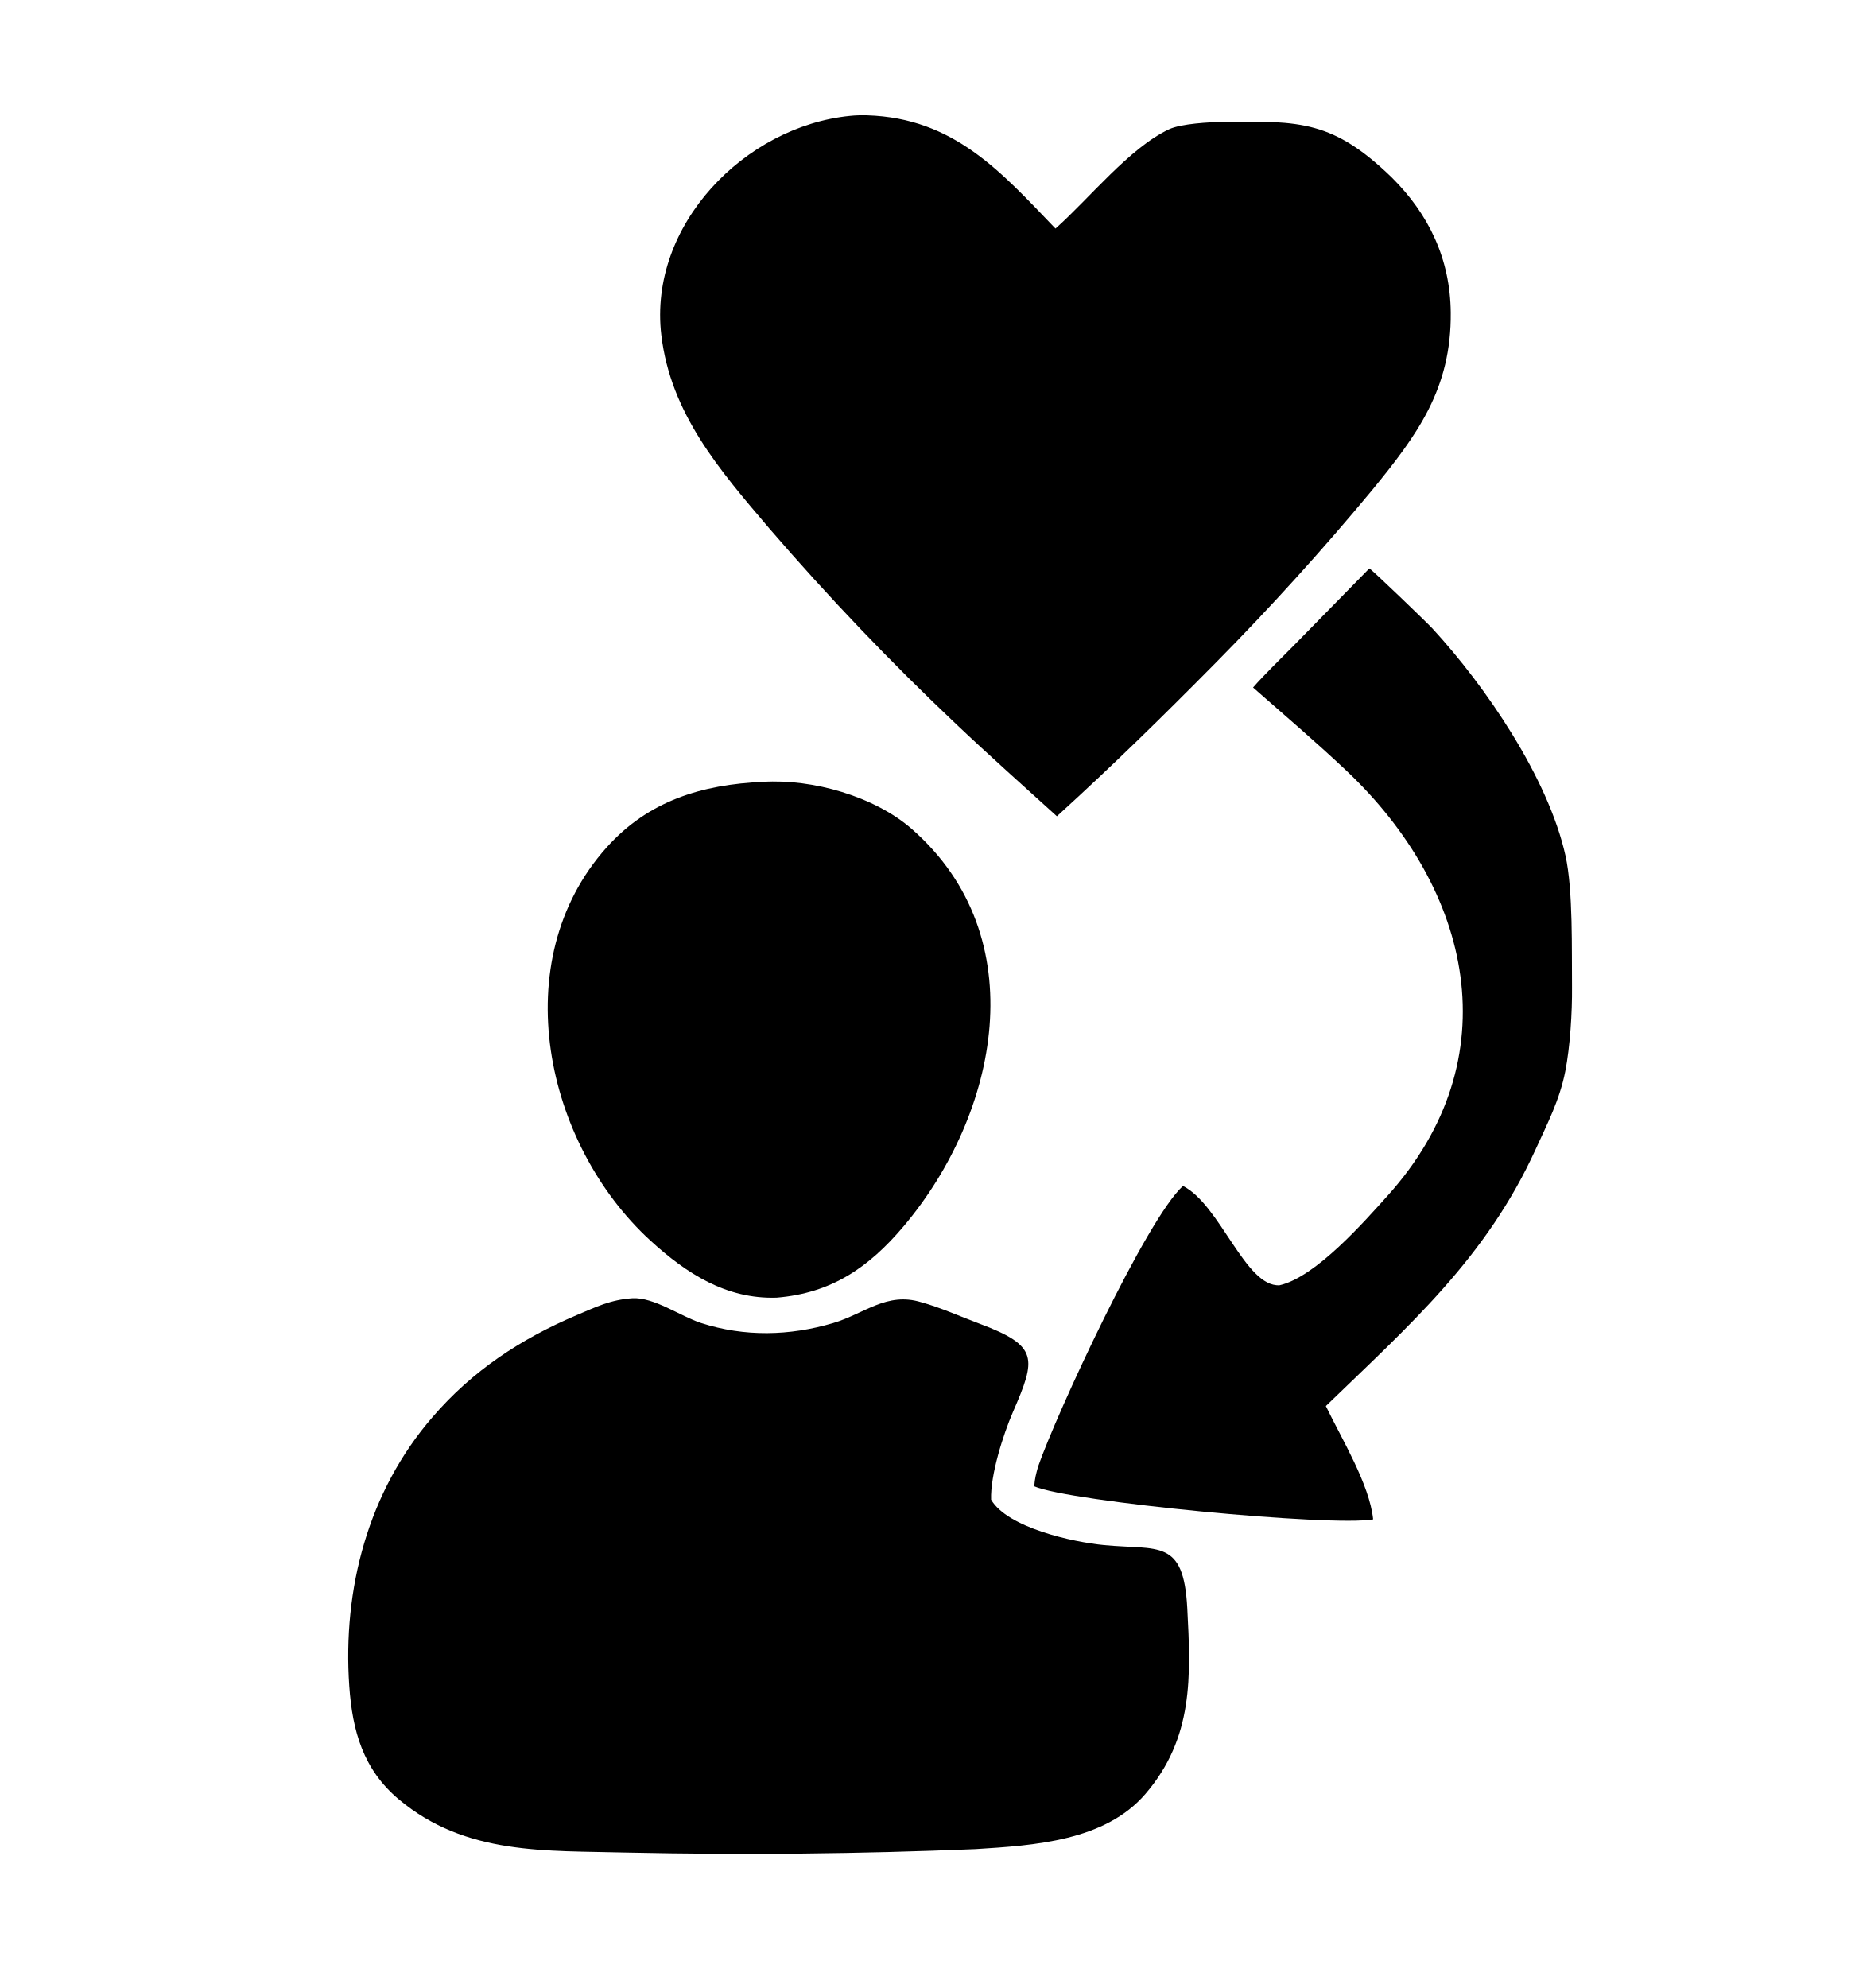
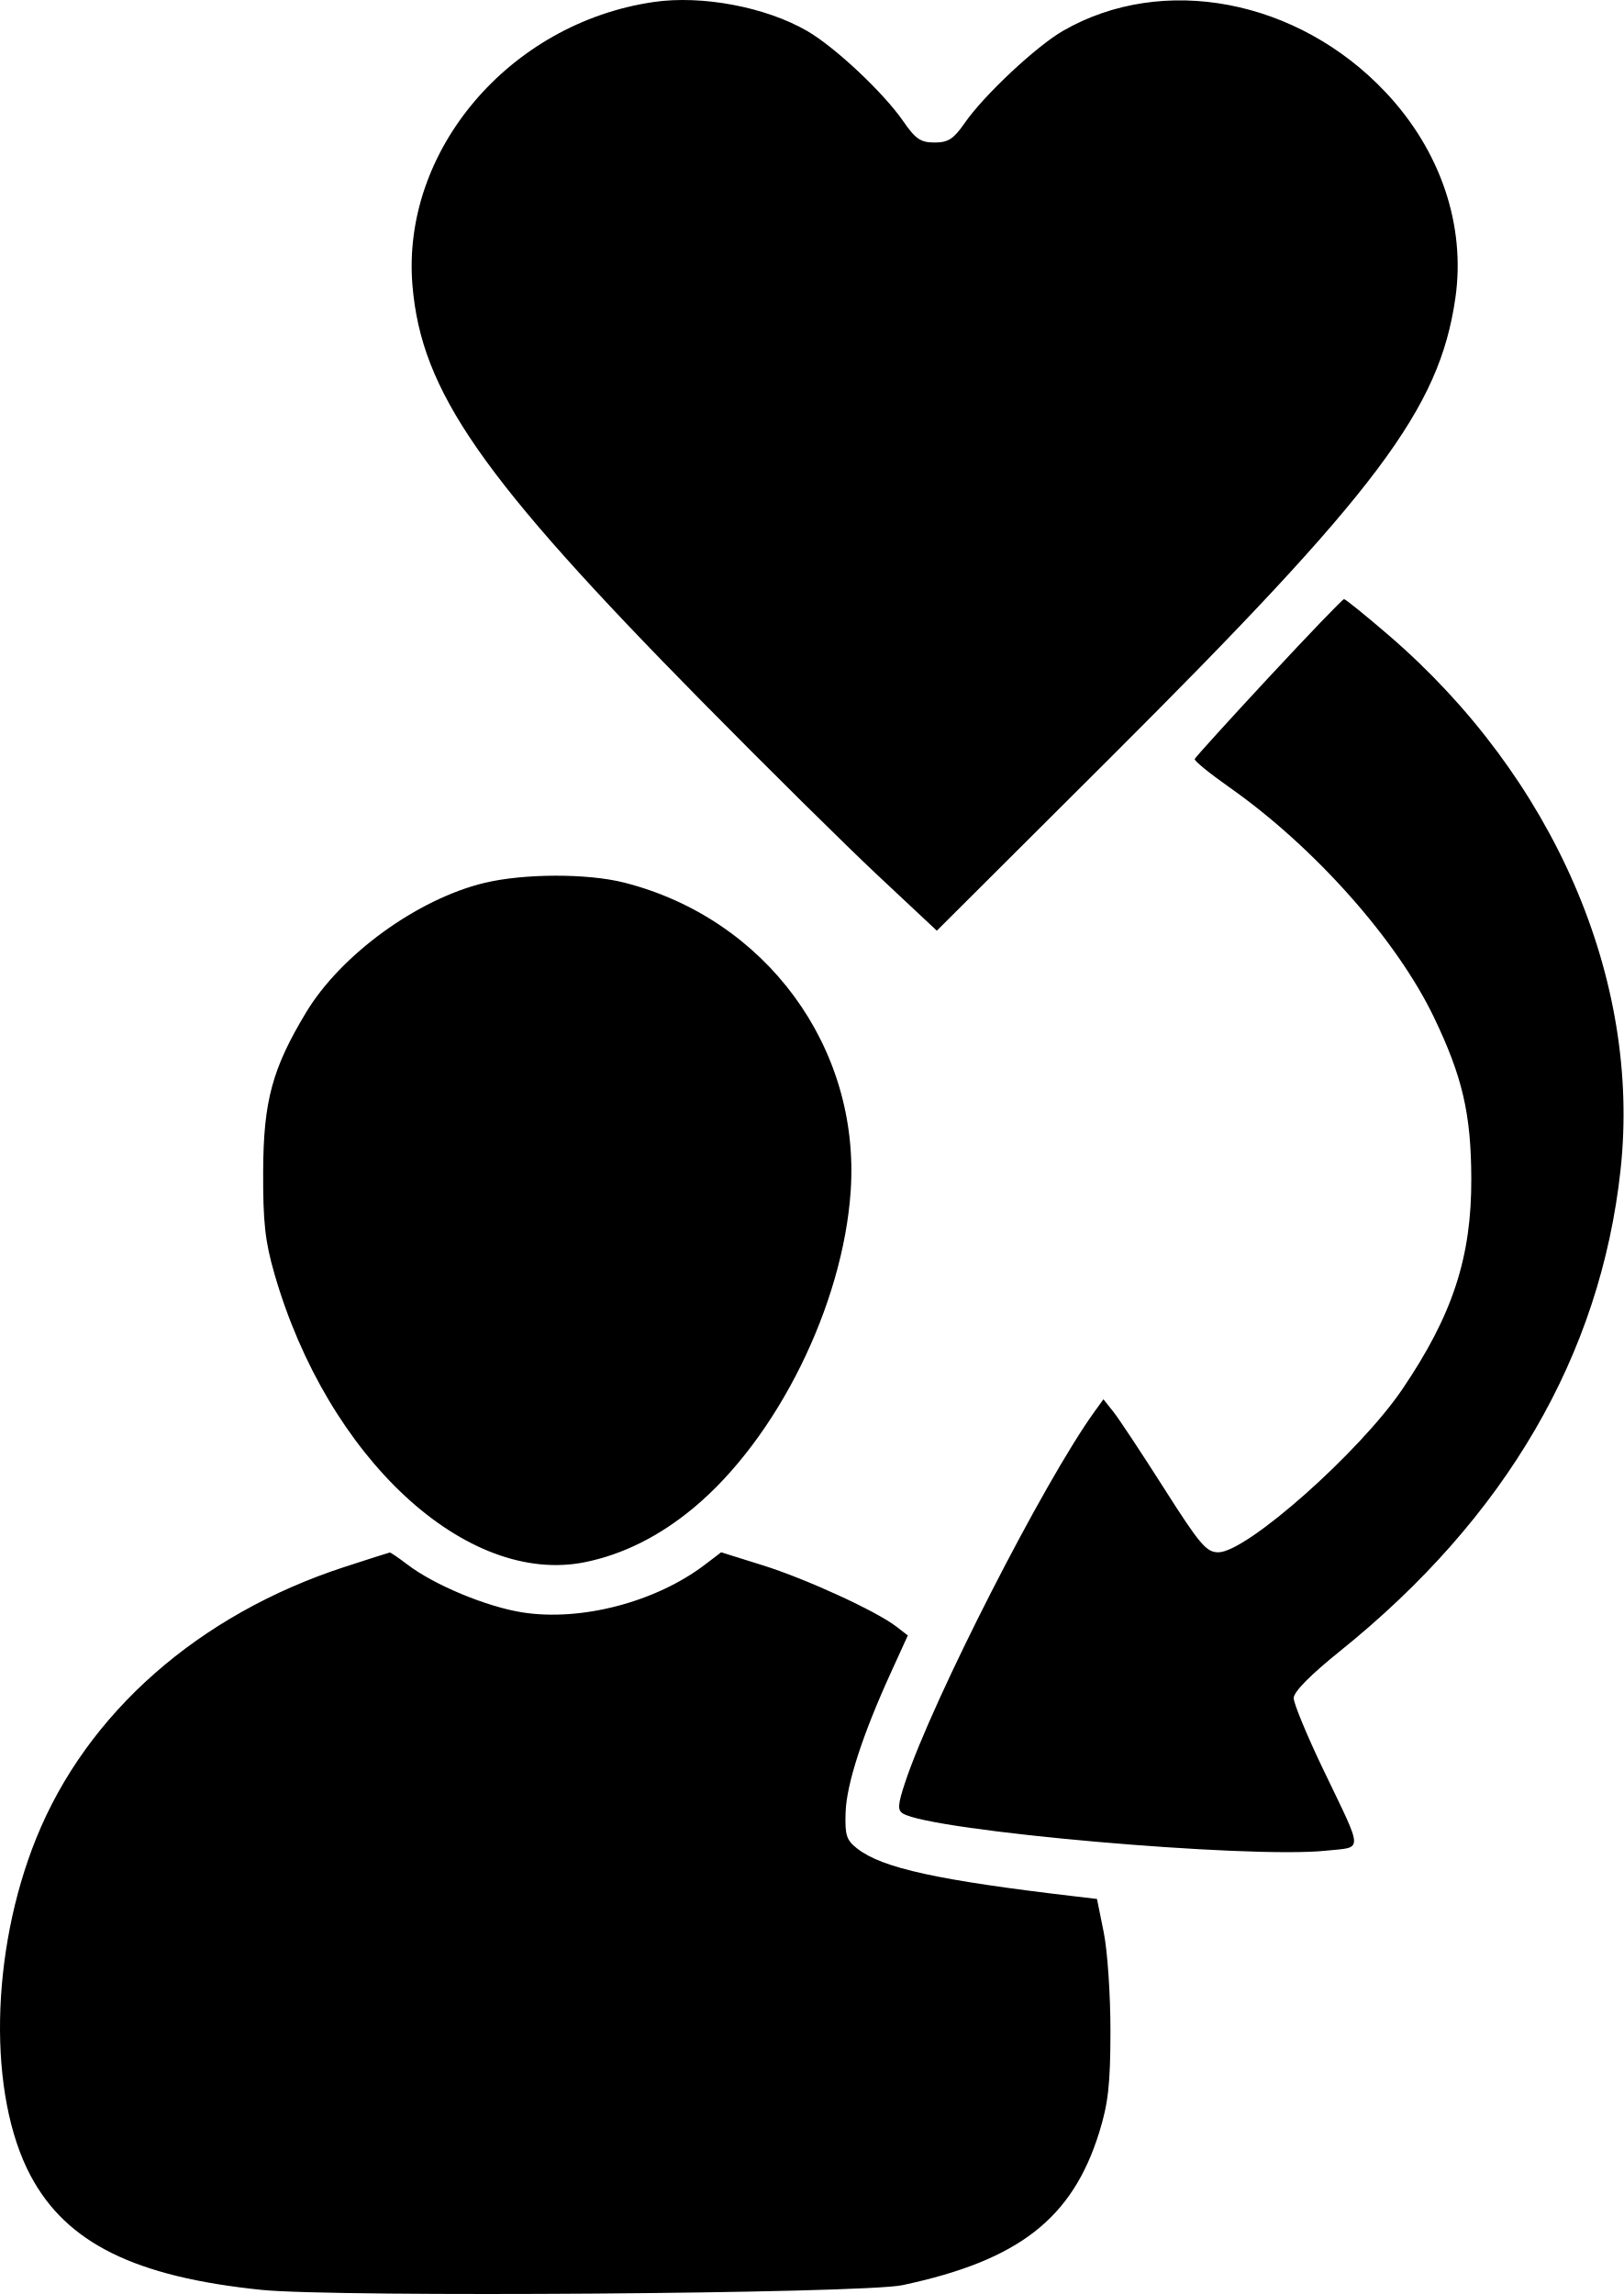
- <svg xmlns="http://www.w3.org/2000/svg" id="svg" version="1.1" viewBox="0 0 279.907 300" width="279.907" height="300">
-   <svg>
-     <defs>
-       <clipPath id="clip-1">
-         <rect x="0" y="0" transform="scale(0.14647,0.14648)" width="1911" height="2048" fill="none" />
-       </clipPath>
-     </defs>
-     <g clip-path="url(#clip-1)" fill="none" fill-rule="nonzero" stroke="none" stroke-width="1" stroke-linecap="butt" stroke-linejoin="miter" stroke-miterlimit="10" stroke-dasharray="" stroke-dashoffset="0" font-family="none" font-weight="none" font-size="none" text-anchor="none" style="mix-blend-mode: normal">
-       <path id="fondo" d="M0,0h279.907v300h-279.907z" fill="none" />
-       <path id="borde" d="M127.214,10.018c13.014,-1.326 23.42,4.973 32.26,13.78c5.252,-5.095 10.785,-11.482 18.307,-12.372c6.829,-0.667 18.038,-1.341 24.493,1.149c11.598,4.474 22.435,17.176 23.822,29.707c1.052,9.504 -0.803,18.804 -5.894,26.826c-2.519,3.97 -5.711,7.403 -8.441,11.036c3.486,3.206 6.891,6.498 10.212,9.875c8.368,8.609 19.328,25.721 21.64,37.565c1.353,7.348 1.078,14.973 1.145,22.383c0.092,10.416 -1.648,17.213 -6.074,26.473c-4.126,8.728 -9.521,16.797 -16.006,23.947c-3.996,4.412 -9.012,9.144 -13.327,13.34c2.43,5.659 9.351,16.56 2.141,21.604c-0.995,0.686 -2.13,1.143 -3.321,1.34c-3.697,0.643 -18.436,-0.053 -22.384,-0.747c1.419,6.901 1.575,17.851 0.226,24.784c-1.446,7.305 -6.578,15.835 -13.056,19.879c-9.521,5.672 -21.599,5.791 -32.421,6.174c-18.113,0.64 -36.511,0.564 -54.632,0.028c-4.388,-0.129 -8.921,-0.145 -13.203,-1.17c-8.833,-2.115 -17.652,-6.636 -22.762,-14.401c-6.112,-9.435 -5.628,-25.626 -3.286,-36.286c3.596,-16.365 13.089,-29.093 27.093,-38.096c4.439,-2.621 11.043,-6.056 15.967,-7.428c-7.893,-9.146 -12.952,-19.5 -14.24,-31.542c-2.484,-23.231 10.602,-44.33 34.928,-47.119c24.153,-2.77 43.577,11.838 46.326,36.123c1.764,15.579 -4.743,30.791 -14.36,42.716c1.63,0.523 3.19,1.238 4.786,1.844c4.605,1.748 7.835,2.903 11.899,5.83c2.973,-6.319 6.483,-12.647 10.126,-18.598c9.149,-14.946 18.504,-3.357 24.412,6.828c10.984,-9.47 21.839,-21.584 19.469,-37.334c-2.024,-13.455 -11.759,-24.065 -21.776,-32.496c-2.235,-1.882 -4.535,-4.249 -6.842,-5.962c-4.28,4.47 -8.992,9.077 -13.569,13.221c-1.885,1.707 -5.087,5.016 -7.18,6.412c-0.88,0.579 -1.885,0.943 -2.934,1.063c-2.238,0.256 -4.765,-0.249 -6.468,-1.752c-2.355,-2.076 -4.731,-4.417 -7.054,-6.505c-8.402,-7.508 -16.5,-15.348 -24.276,-23.503c-7.92,-8.367 -20.192,-21.689 -25.633,-31.606c-2.809,-5.048 -4.531,-10.628 -5.054,-16.381c-0.507,-5.014 0.361,-10.724 2.116,-15.434c4.907,-13.17 18.83,-23.84 32.824,-25.194z" />
-       <path id="cuerpo" d="M95.426,195.913c3.264,-0.19 7.291,2.739 10.389,3.737c6.554,2.109 13.337,1.956 19.907,0.013c4.74,-1.4 8.102,-4.748 13.304,-3.152c2.844,0.775 6.103,2.231 8.801,3.24c8.958,3.35 8.561,5.237 5.049,13.327c-1.465,3.372 -3.429,9.533 -3.297,13.228c2.472,4.23 12.309,6.404 17.071,6.857c8.204,0.779 11.974,-1.015 12.534,9.494c0.548,10.285 0.959,19.603 -6.325,28.065c-6.117,7.106 -16.813,7.767 -25.619,8.319c-17.506,0.728 -35.03,0.904 -52.547,0.527c-12.252,-0.328 -24.403,0.444 -34.506,-8.038c-5.373,-4.509 -7.002,-10.307 -7.475,-17.082c-1.022,-14.65 2.85,-29.392 12.576,-40.614c6.001,-6.98 13.32,-11.796 21.724,-15.363c2.997,-1.271 5.121,-2.329 8.413,-2.558z" fill="#000" />
-       <path id="corazon" d="M128.286,17.49c0.805,-0.088 1.774,-0.111 2.584,-0.085c13.108,0.414 20.205,8.528 28.423,17.088c5.055,-4.48 11.154,-12.171 17.144,-14.982c1.81,-0.849 6.095,-1.079 8.255,-1.112c11.614,-0.173 16.547,-0.131 25.344,8.371c5.657,5.609 8.834,12.381 8.913,20.373c0.113,11.521 -5.047,18.491 -11.901,26.863c-7.463,8.992 -15.311,17.656 -23.523,25.969c-8.153,8.246 -15.434,15.392 -24.018,23.203c-4.995,-4.534 -10.246,-9.206 -15.128,-13.834c-9.939,-9.387 -19.387,-19.28 -28.307,-29.64c-7.47,-8.775 -14.859,-17.288 -16.266,-29.15c-1.969,-16.597 12.614,-31.484 28.48,-33.064z" fill="#000" />
-       <path id="cabeza" d="M115.177,117.983c7.469,-0.469 16.83,2.203 22.444,7.124c18.628,16.327 13.053,43.012 -1.242,59.943c-5.263,6.233 -10.915,10.099 -19.172,10.774c-7.571,0.249 -13.613,-3.639 -19.062,-8.629c-15.885,-14.553 -21.951,-42.158 -6.598,-59.307c6.314,-7.053 14.392,-9.504 23.631,-9.904z" fill="#000" />
-       <path id="flecha" d="M206.664,85.777c0.42,0.206 8.678,8.154 9.513,9.06c8.049,8.732 17.484,22.559 20.09,34.29c1.162,5.227 0.926,14.386 0.983,19.835c0.038,3.771 -0.284,8.987 -1.014,12.703c-0.845,4.314 -2.694,7.871 -4.466,11.758c-7.488,16.422 -19.032,26.521 -31.67,38.757c2.407,4.991 6.584,11.799 7.138,17.099c-6.158,1.147 -45.988,-2.672 -51.148,-4.988c0.078,-1.173 0.271,-1.862 0.581,-2.985c2.748,-7.9 16.348,-37.349 21.867,-42.34c5.636,2.859 9.401,15.28 14.575,14.988c5.504,-1.245 12.923,-9.765 16.269,-13.474c18.704,-20.726 12.768,-46.282 -6.184,-64.183c-4.544,-4.291 -9.373,-8.409 -14.085,-12.548c1.762,-2.017 4.284,-4.442 6.19,-6.38z" fill="#000" />
-     </g>
-   </svg>
+ <svg xmlns="http://www.w3.org/2000/svg" id="svg" version="1.1" viewBox="0 0 212.34 300" width="212.34" height="300">
+   <g id="svg" fill="#000000" fill-rule="evenodd" stroke="none" stroke-width="1" stroke-linecap="butt" stroke-linejoin="miter" stroke-miterlimit="10" stroke-dasharray="" stroke-dashoffset="0" font-family="none" font-weight="none" font-size="none" text-anchor="none" style="mix-blend-mode: normal">
+     <path d="M85.479,0.264c-18.85,2.763 -33.024,19.437 -31.531,37.096c1.171,13.86 8.975,25.073 37.82,54.34c8.485,8.61 18.876,18.885 23.093,22.833l7.665,7.179l22.575,-22.505c35.075,-34.966 43.149,-45.712 45.242,-60.215c1.373,-9.516 -1.93,-19.283 -9.096,-26.901c-11.488,-12.212 -29.175,-15.583 -42.23,-8.05c-3.51,2.025 -10.334,8.421 -12.832,12.026c-1.465,2.115 -2.166,2.57 -3.956,2.57c-1.82,0 -2.49,-0.455 -4.1,-2.788c-2.576,-3.733 -8.93,-9.699 -12.573,-11.804c-5.425,-3.137 -13.759,-4.706 -20.076,-3.781M165.917,88.61c-5.232,5.637 -9.583,10.431 -9.666,10.653c-0.084,0.222 1.949,1.88 4.518,3.684c11.095,7.793 21.886,19.916 26.759,30.06c3.746,7.801 4.87,12.641 4.901,21.116c0.037,10.292 -2.433,17.836 -9.022,27.557c-5.571,8.218 -20.359,21.324 -24.061,21.324c-1.569,0 -2.422,-1.006 -7.102,-8.365c-2.926,-4.601 -5.906,-9.104 -6.623,-10.006l-1.305,-1.64l-1.172,1.623c-6.602,9.134 -21.173,37.661 -24.765,48.483c-0.952,2.869 -1.008,3.621 -0.303,4.057c3.715,2.296 45.255,5.949 55.352,4.868c4.93,-0.528 4.966,0.497 -0.375,-10.642c-2.12,-4.421 -3.854,-8.611 -3.854,-9.312c0,-0.818 2.178,-3.026 6.083,-6.166c21.646,-17.411 34.036,-38.671 36.669,-62.927c2.703,-24.897 -8.743,-51.303 -30.28,-69.86c-3.046,-2.625 -5.696,-4.769 -5.889,-4.763c-0.192,0.005 -4.631,4.621 -9.863,10.258M63.331,115.468c-8.764,2.121 -18.756,9.386 -23.306,16.943c-4.414,7.331 -5.567,11.592 -5.606,20.728c-0.029,6.675 0.245,9.176 1.472,13.438c6.932,24.069 25.086,40.902 40.666,37.707c4.97,-1.02 9.717,-3.399 14.165,-7.1c10.916,-9.084 19.536,-26.489 20.542,-41.475c1.258,-18.763 -11.108,-35.578 -29.629,-40.286c-4.801,-1.22 -13.16,-1.2 -18.302,0.045M45.027,204.929c-19.049,6.217 -33.669,19.088 -40.283,35.46c-6.035,14.941 -6.347,33.613 -0.738,44.149c4.681,8.794 13.632,13.221 30.167,14.921c9.781,1.005 78.594,0.501 83.848,-0.614c15.192,-3.226 22.232,-8.69 25.743,-19.979c1.181,-3.796 1.457,-6.273 1.47,-13.202c0.009,-4.691 -0.384,-10.509 -0.873,-12.928l-0.888,-4.399l-2.72,-0.319c-18.09,-2.119 -25.343,-3.706 -28.636,-6.267c-1.419,-1.104 -1.624,-1.746 -1.521,-4.757c0.126,-3.686 2.203,-10.099 5.896,-18.202l2.24,-4.915l-1.503,-1.161c-2.622,-2.025 -11.804,-6.238 -17.455,-8.007l-5.454,-1.709l-2.108,1.608c-6.422,4.899 -16.214,7.462 -23.89,6.255c-4.691,-0.738 -11.53,-3.583 -15.03,-6.252c-1.158,-0.884 -2.199,-1.595 -2.313,-1.581c-0.114,0.014 -2.792,0.869 -5.95,1.899" />
+   </g>
</svg>
